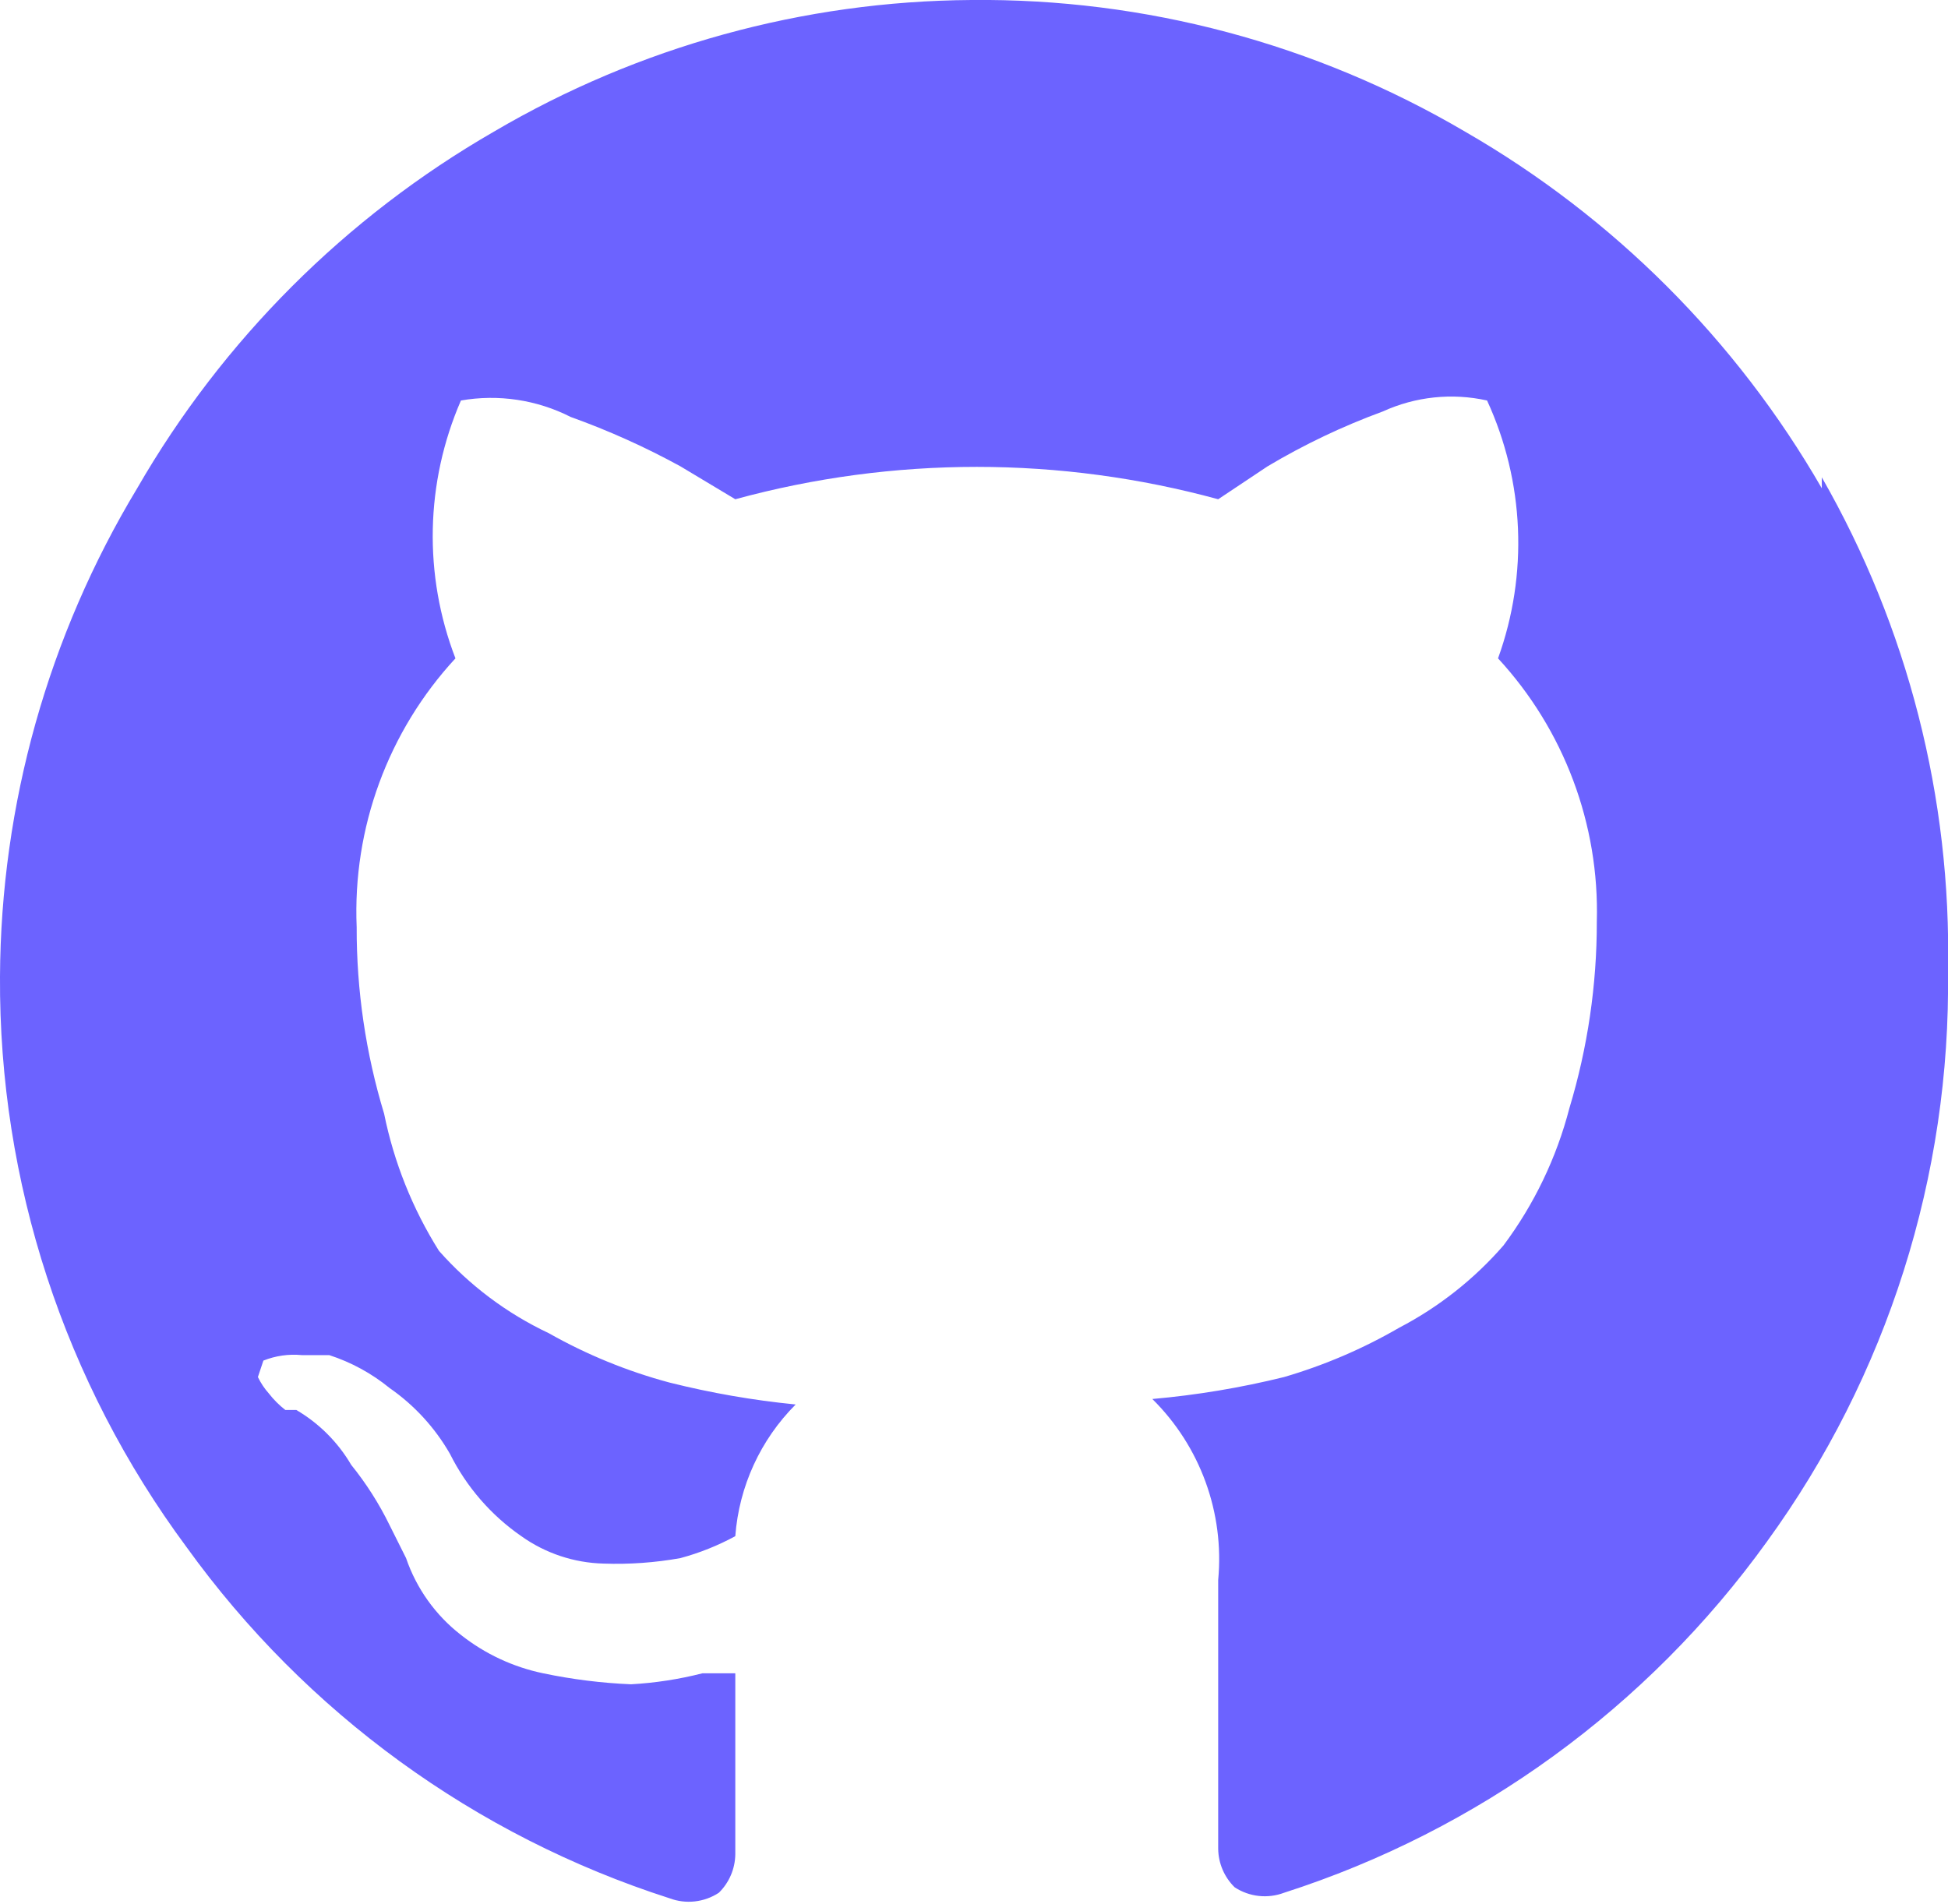
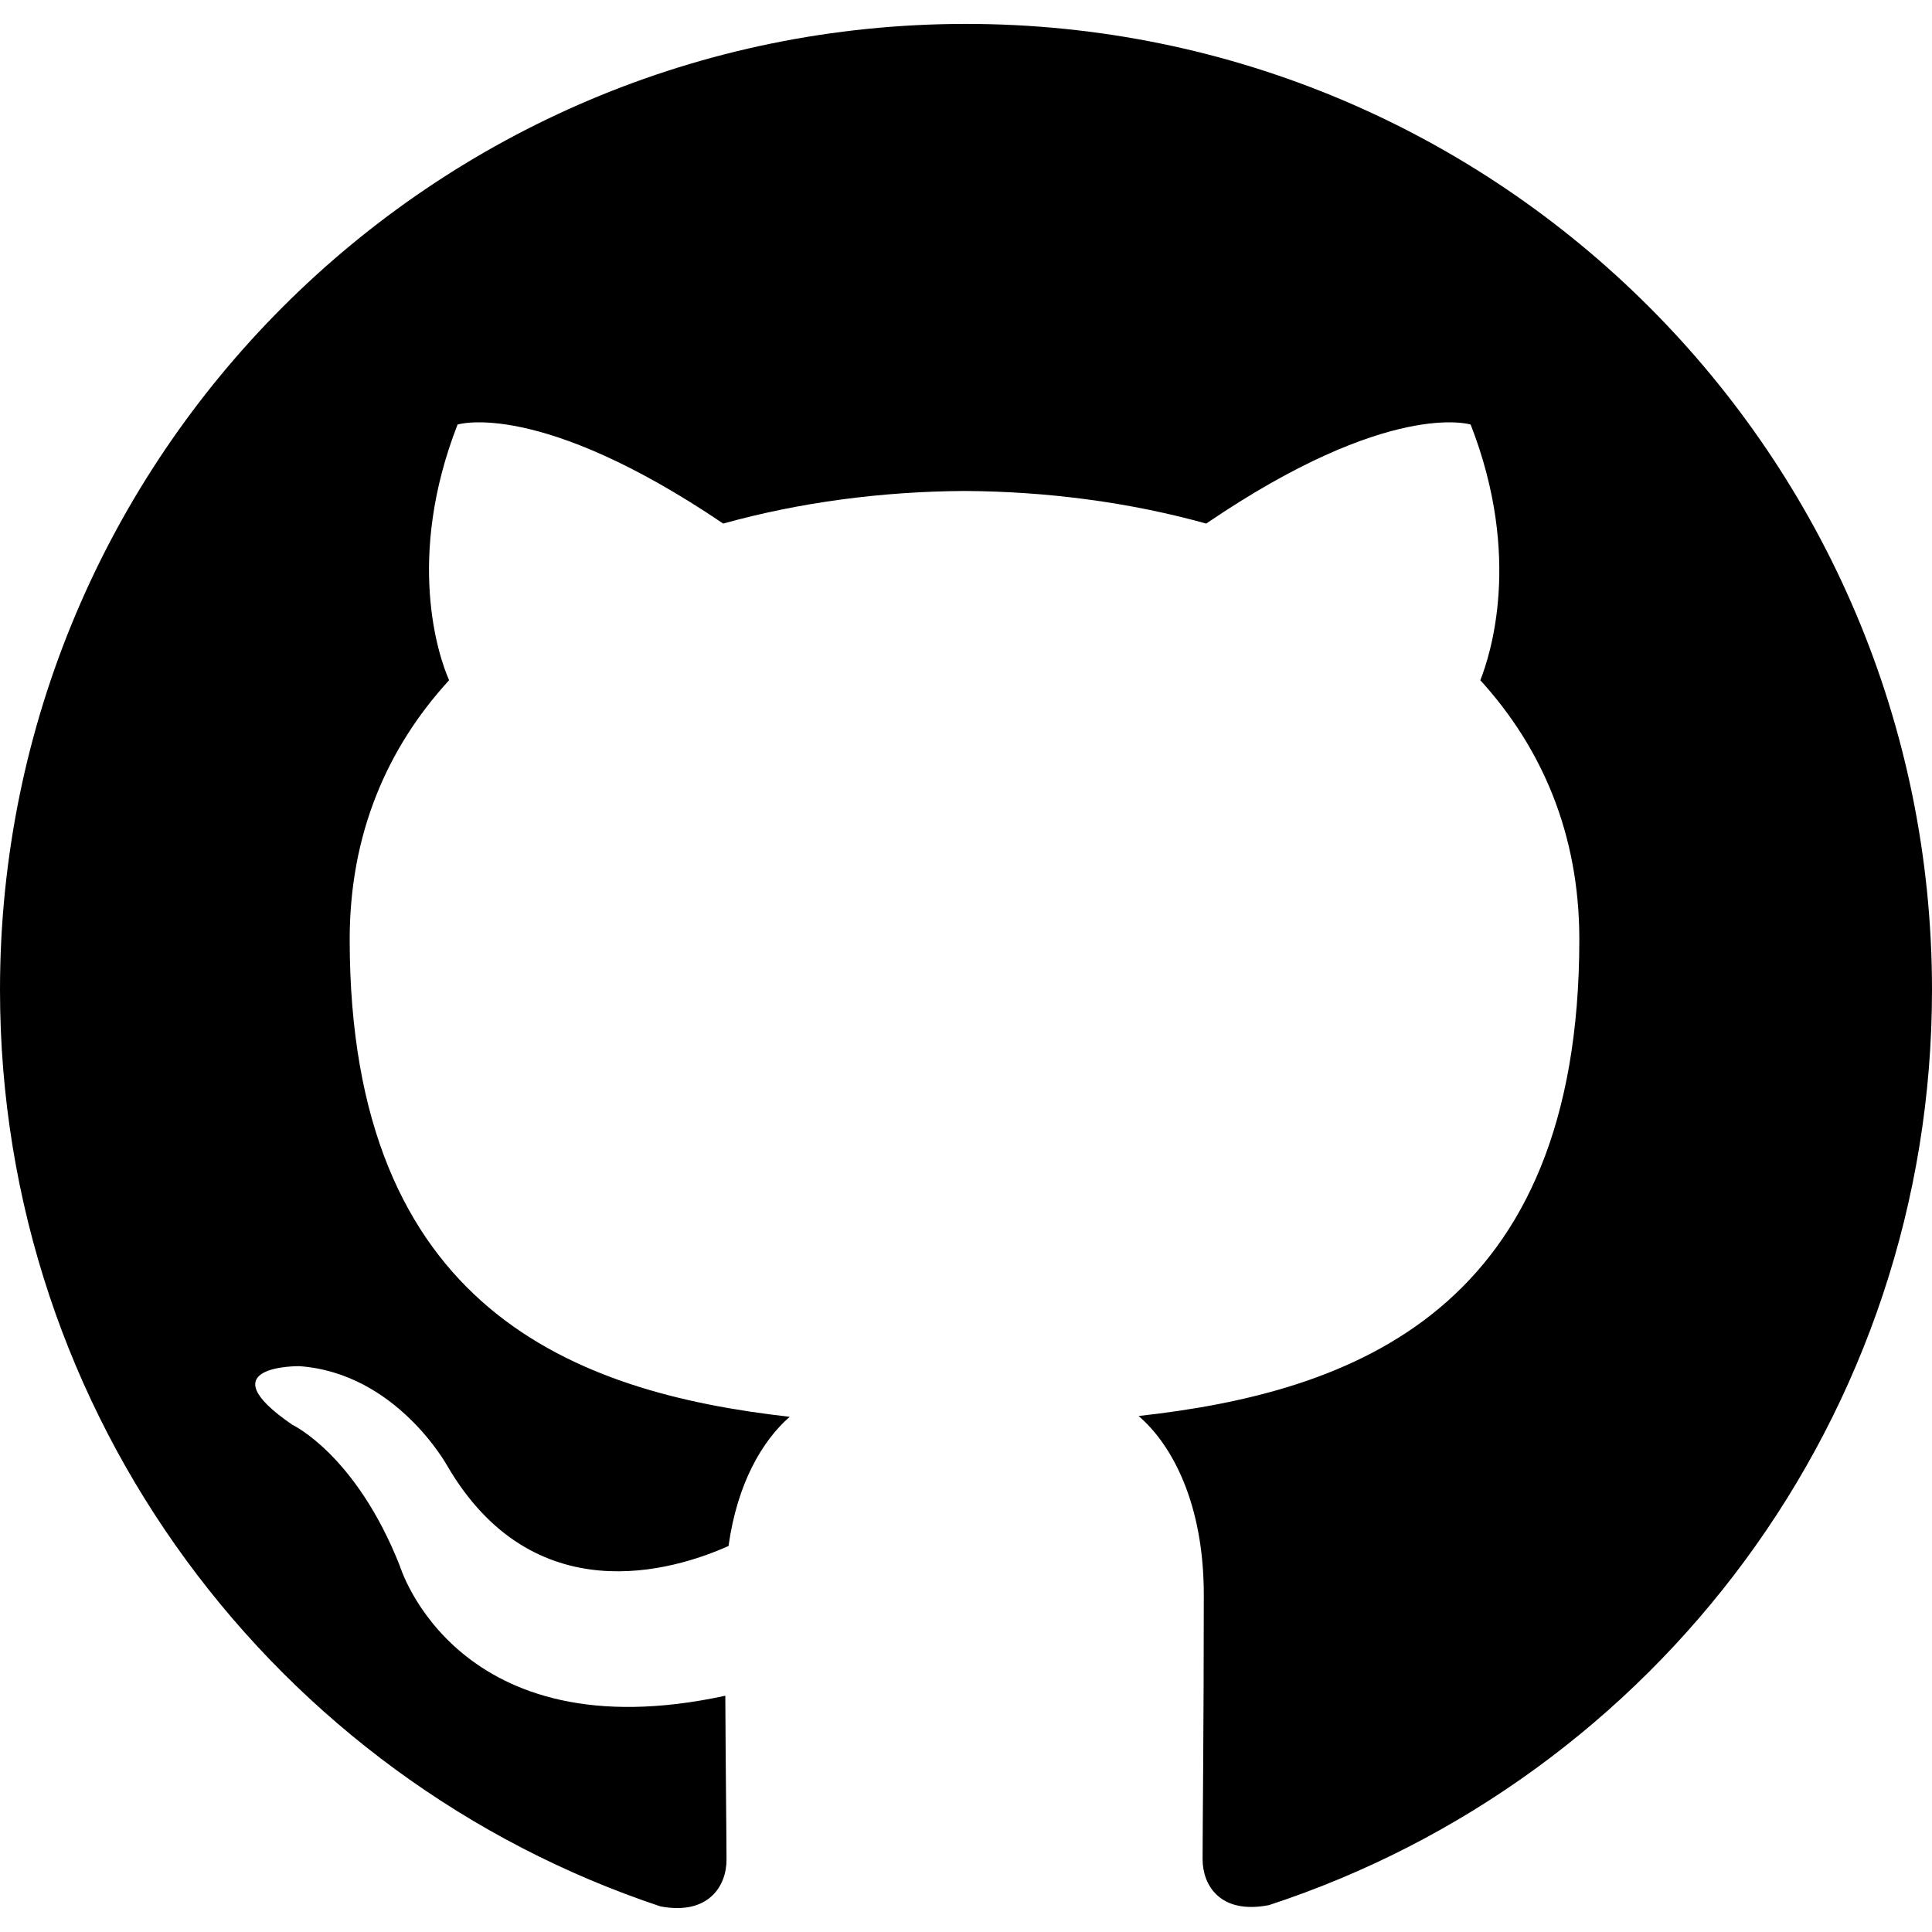
- <svg xmlns="http://www.w3.org/2000/svg" viewBox="0 0 35.5 34.7">
-   <path fill="#6c63ff" d="M33.2 8.9a17.7 17.7 0 0 0-6.5-6.5 17.4 17.4 0 0 0-9-2.4A17.4 17.4 0 0 0 9 2.4a17.7 17.7 0 0 0-6.5 6.5A17.4 17.4 0 0 0 0 17.8a17.3 17.3 0 0 0 3.4 10.4 17.4 17.4 0 0 0 8.8 6.4 1 1 0 0 0 .9-.1 1 1 0 0 0 .3-.7v-1.3-2h-.6a6.8 6.8 0 0 1-1.3.2 9.8 9.8 0 0 1-1.6-.2 3.6 3.6 0 0 1-1.5-.7 3 3 0 0 1-1-1.4l-.3-.6a5.8 5.8 0 0 0-.7-1.1 2.8 2.8 0 0 0-1-1h-.2a1.7 1.7 0 0 1-.3-.3 1.3 1.3 0 0 1-.2-.3l.1-.3a1.5 1.5 0 0 1 .7-.1H6a3.4 3.4 0 0 1 1.1.6 3.7 3.7 0 0 1 1.1 1.2A4 4 0 0 0 9.5 28a2.7 2.7 0 0 0 1.5.5 6.6 6.6 0 0 0 1.4-.1 4.6 4.6 0 0 0 1-.4 3.8 3.8 0 0 1 1.1-2.4 15.8 15.8 0 0 1-2.3-.4 9.4 9.4 0 0 1-2.2-.9A6.2 6.2 0 0 1 8 22.8 7.5 7.5 0 0 1 7 20.3a11.6 11.6 0 0 1-.5-3.4A6.8 6.8 0 0 1 8.3 12a6.2 6.2 0 0 1 .1-4.7 3.2 3.2 0 0 1 2 .3 14 14 0 0 1 2 .9l1 .6a16.7 16.7 0 0 1 8.8 0l.9-.6a12.5 12.5 0 0 1 2.1-1 3 3 0 0 1 1.9-.2 6.2 6.2 0 0 1 .2 4.7 6.8 6.8 0 0 1 1.8 4.8 11.7 11.7 0 0 1-.5 3.4 7.2 7.2 0 0 1-1.2 2.5 6.5 6.5 0 0 1-1.9 1.5 9.5 9.5 0 0 1-2.1.9 15.8 15.8 0 0 1-2.4.4 4.1 4.1 0 0 1 1.2 3.3v4.9a1 1 0 0 0 .3.7 1 1 0 0 0 .9.1 17.4 17.4 0 0 0 8.8-6.4 17.3 17.3 0 0 0 3.3-10.4 17.4 17.4 0 0 0-2.3-9z" data-name="Path 291" />
+ <svg xmlns="http://www.w3.org/2000/svg" role="img" viewBox="0 0 24 24">
+   <path d="M12 .297c-6.63 0-12 5.373-12 12 0 5.303 3.438 9.8 8.205 11.385.6.113.82-.258.82-.577 0-.285-.01-1.04-.015-2.04-3.338.724-4.042-1.61-4.042-1.61C4.422 18.07 3.633 17.7 3.633 17.7c-1.087-.744.084-.729.084-.729 1.205.084 1.838 1.236 1.838 1.236 1.07 1.835 2.809 1.305 3.495.998.108-.776.417-1.305.76-1.605-2.665-.3-5.466-1.332-5.466-5.93 0-1.31.465-2.38 1.235-3.22-.135-.303-.54-1.523.105-3.176 0 0 1.005-.322 3.3 1.23.96-.267 1.98-.399 3-.405 1.02.006 2.04.138 3 .405 2.28-1.552 3.285-1.23 3.285-1.23.645 1.653.24 2.873.12 3.176.765.84 1.23 1.91 1.23 3.22 0 4.61-2.805 5.625-5.475 5.92.42.36.81 1.096.81 2.22 0 1.606-.015 2.896-.015 3.286 0 .315.21.69.825.57C20.565 22.092 24 17.592 24 12.297c0-6.627-5.373-12-12-12" />
</svg>
